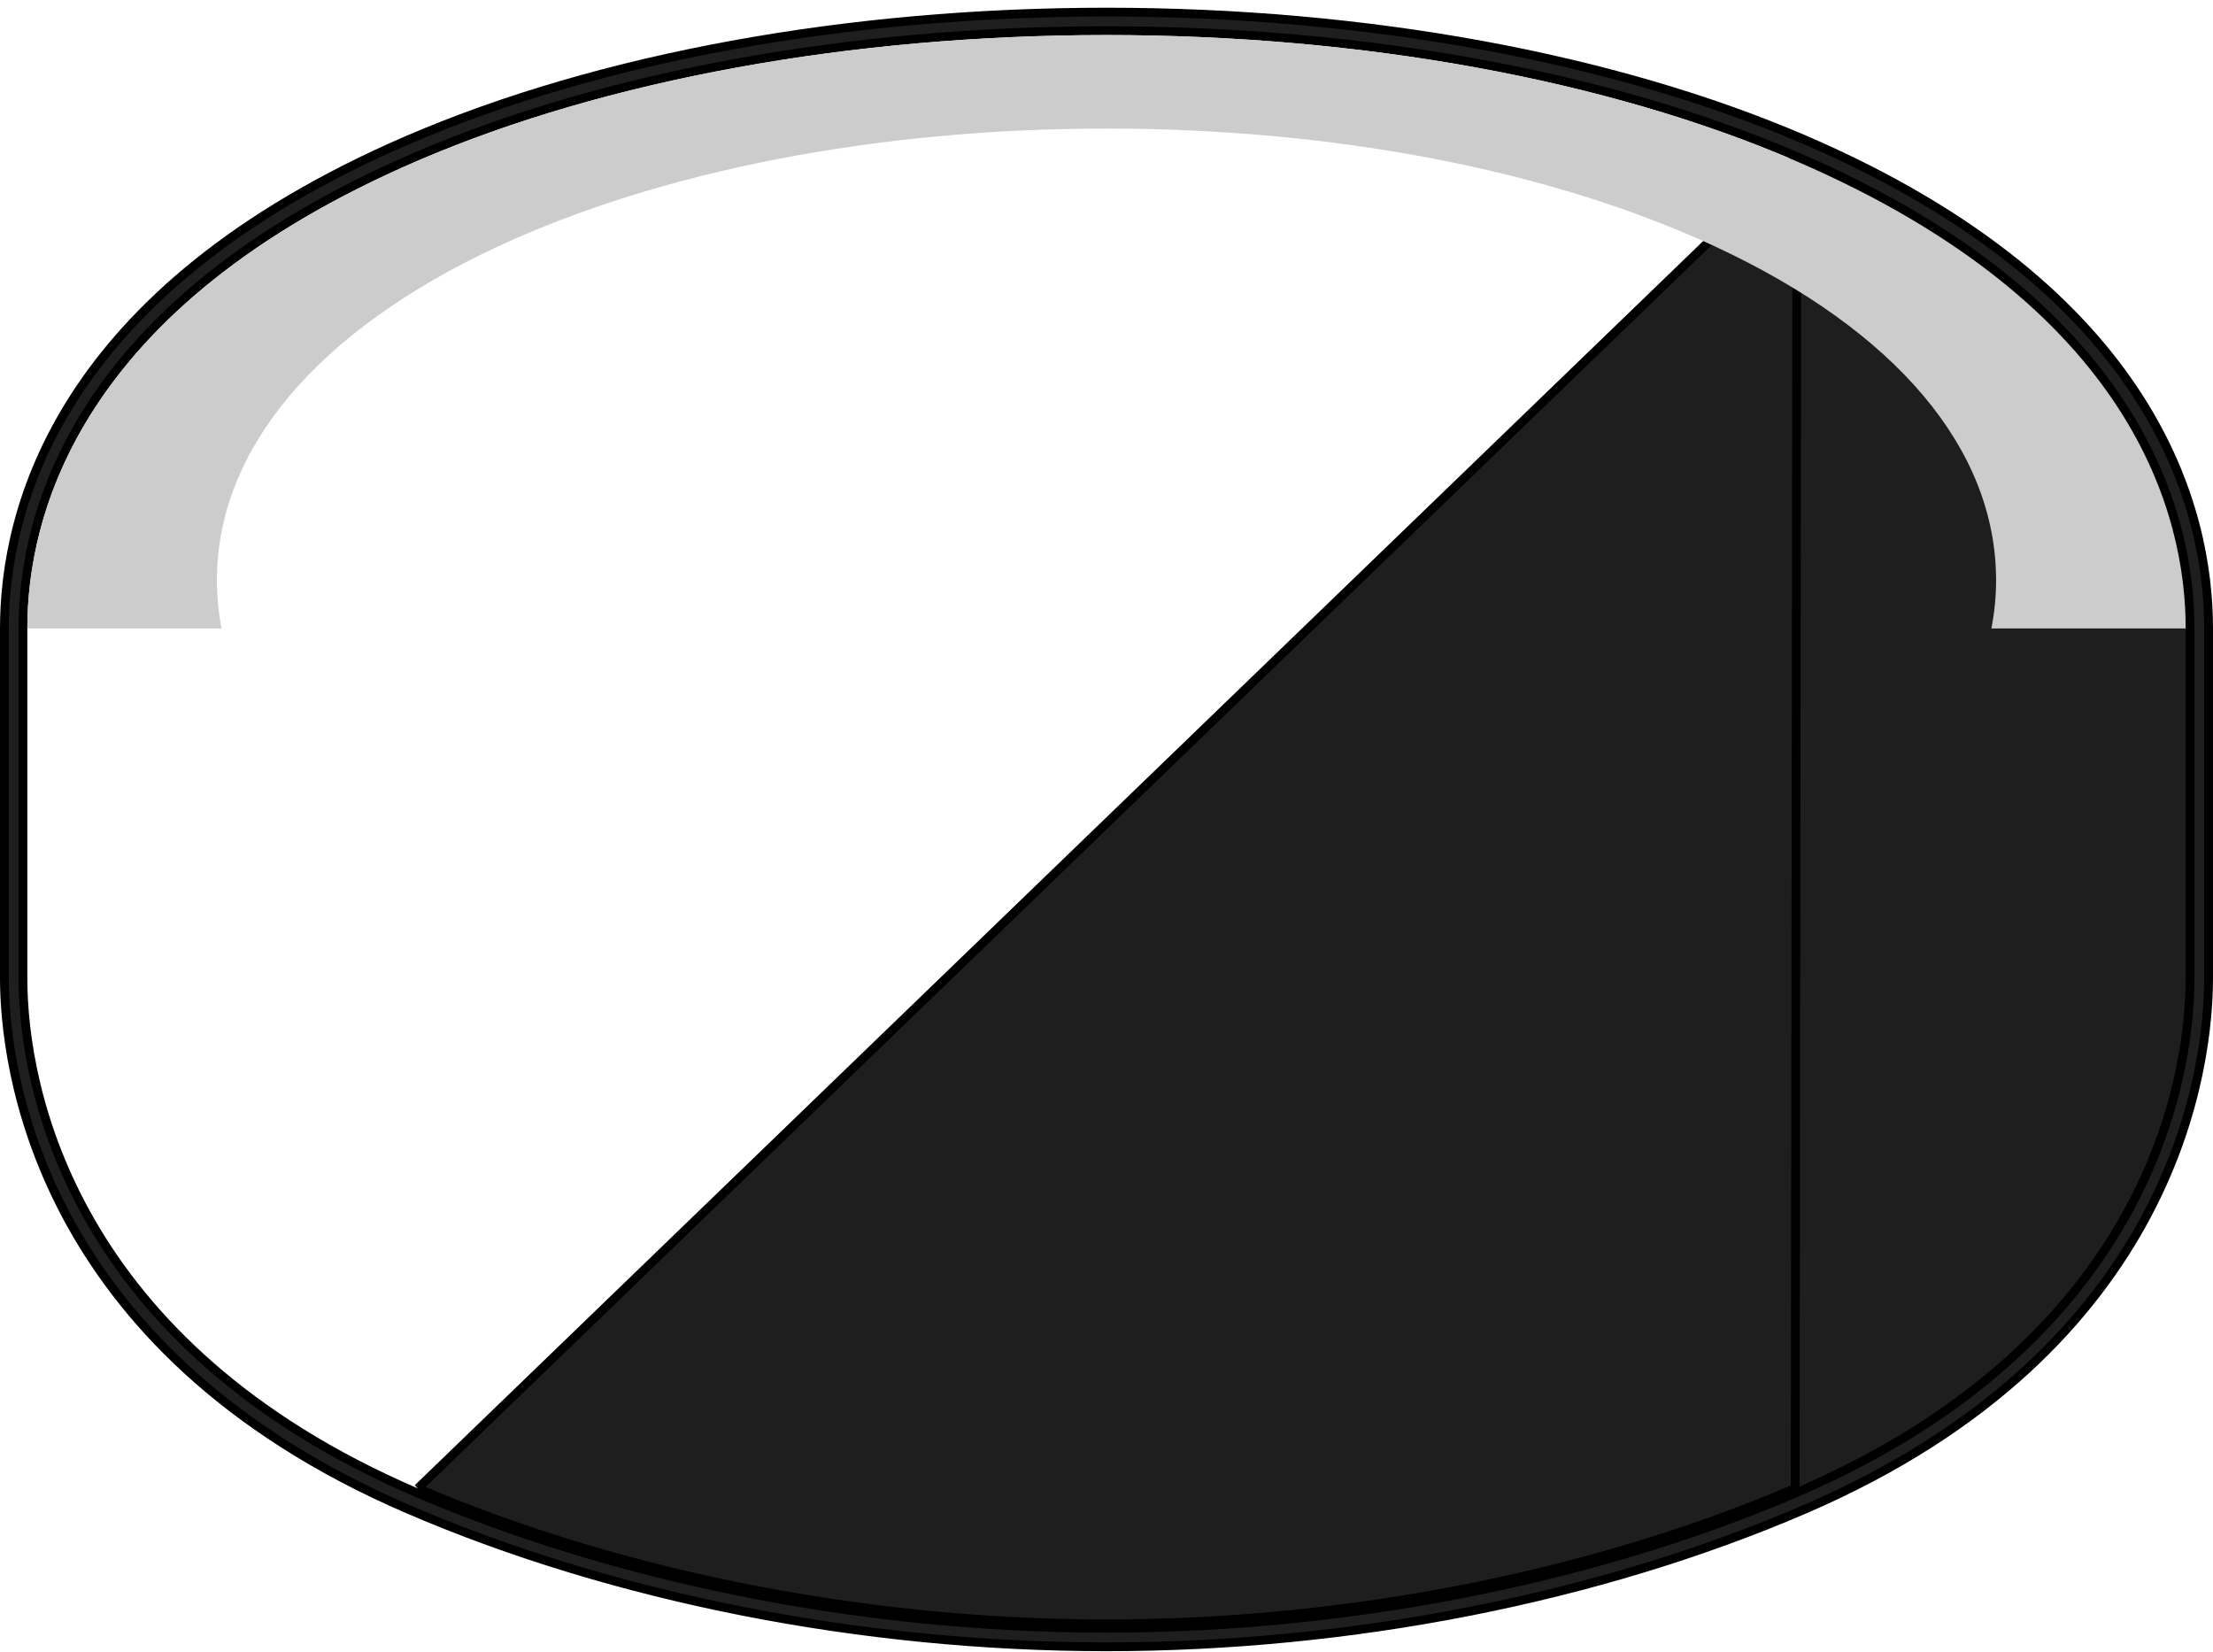
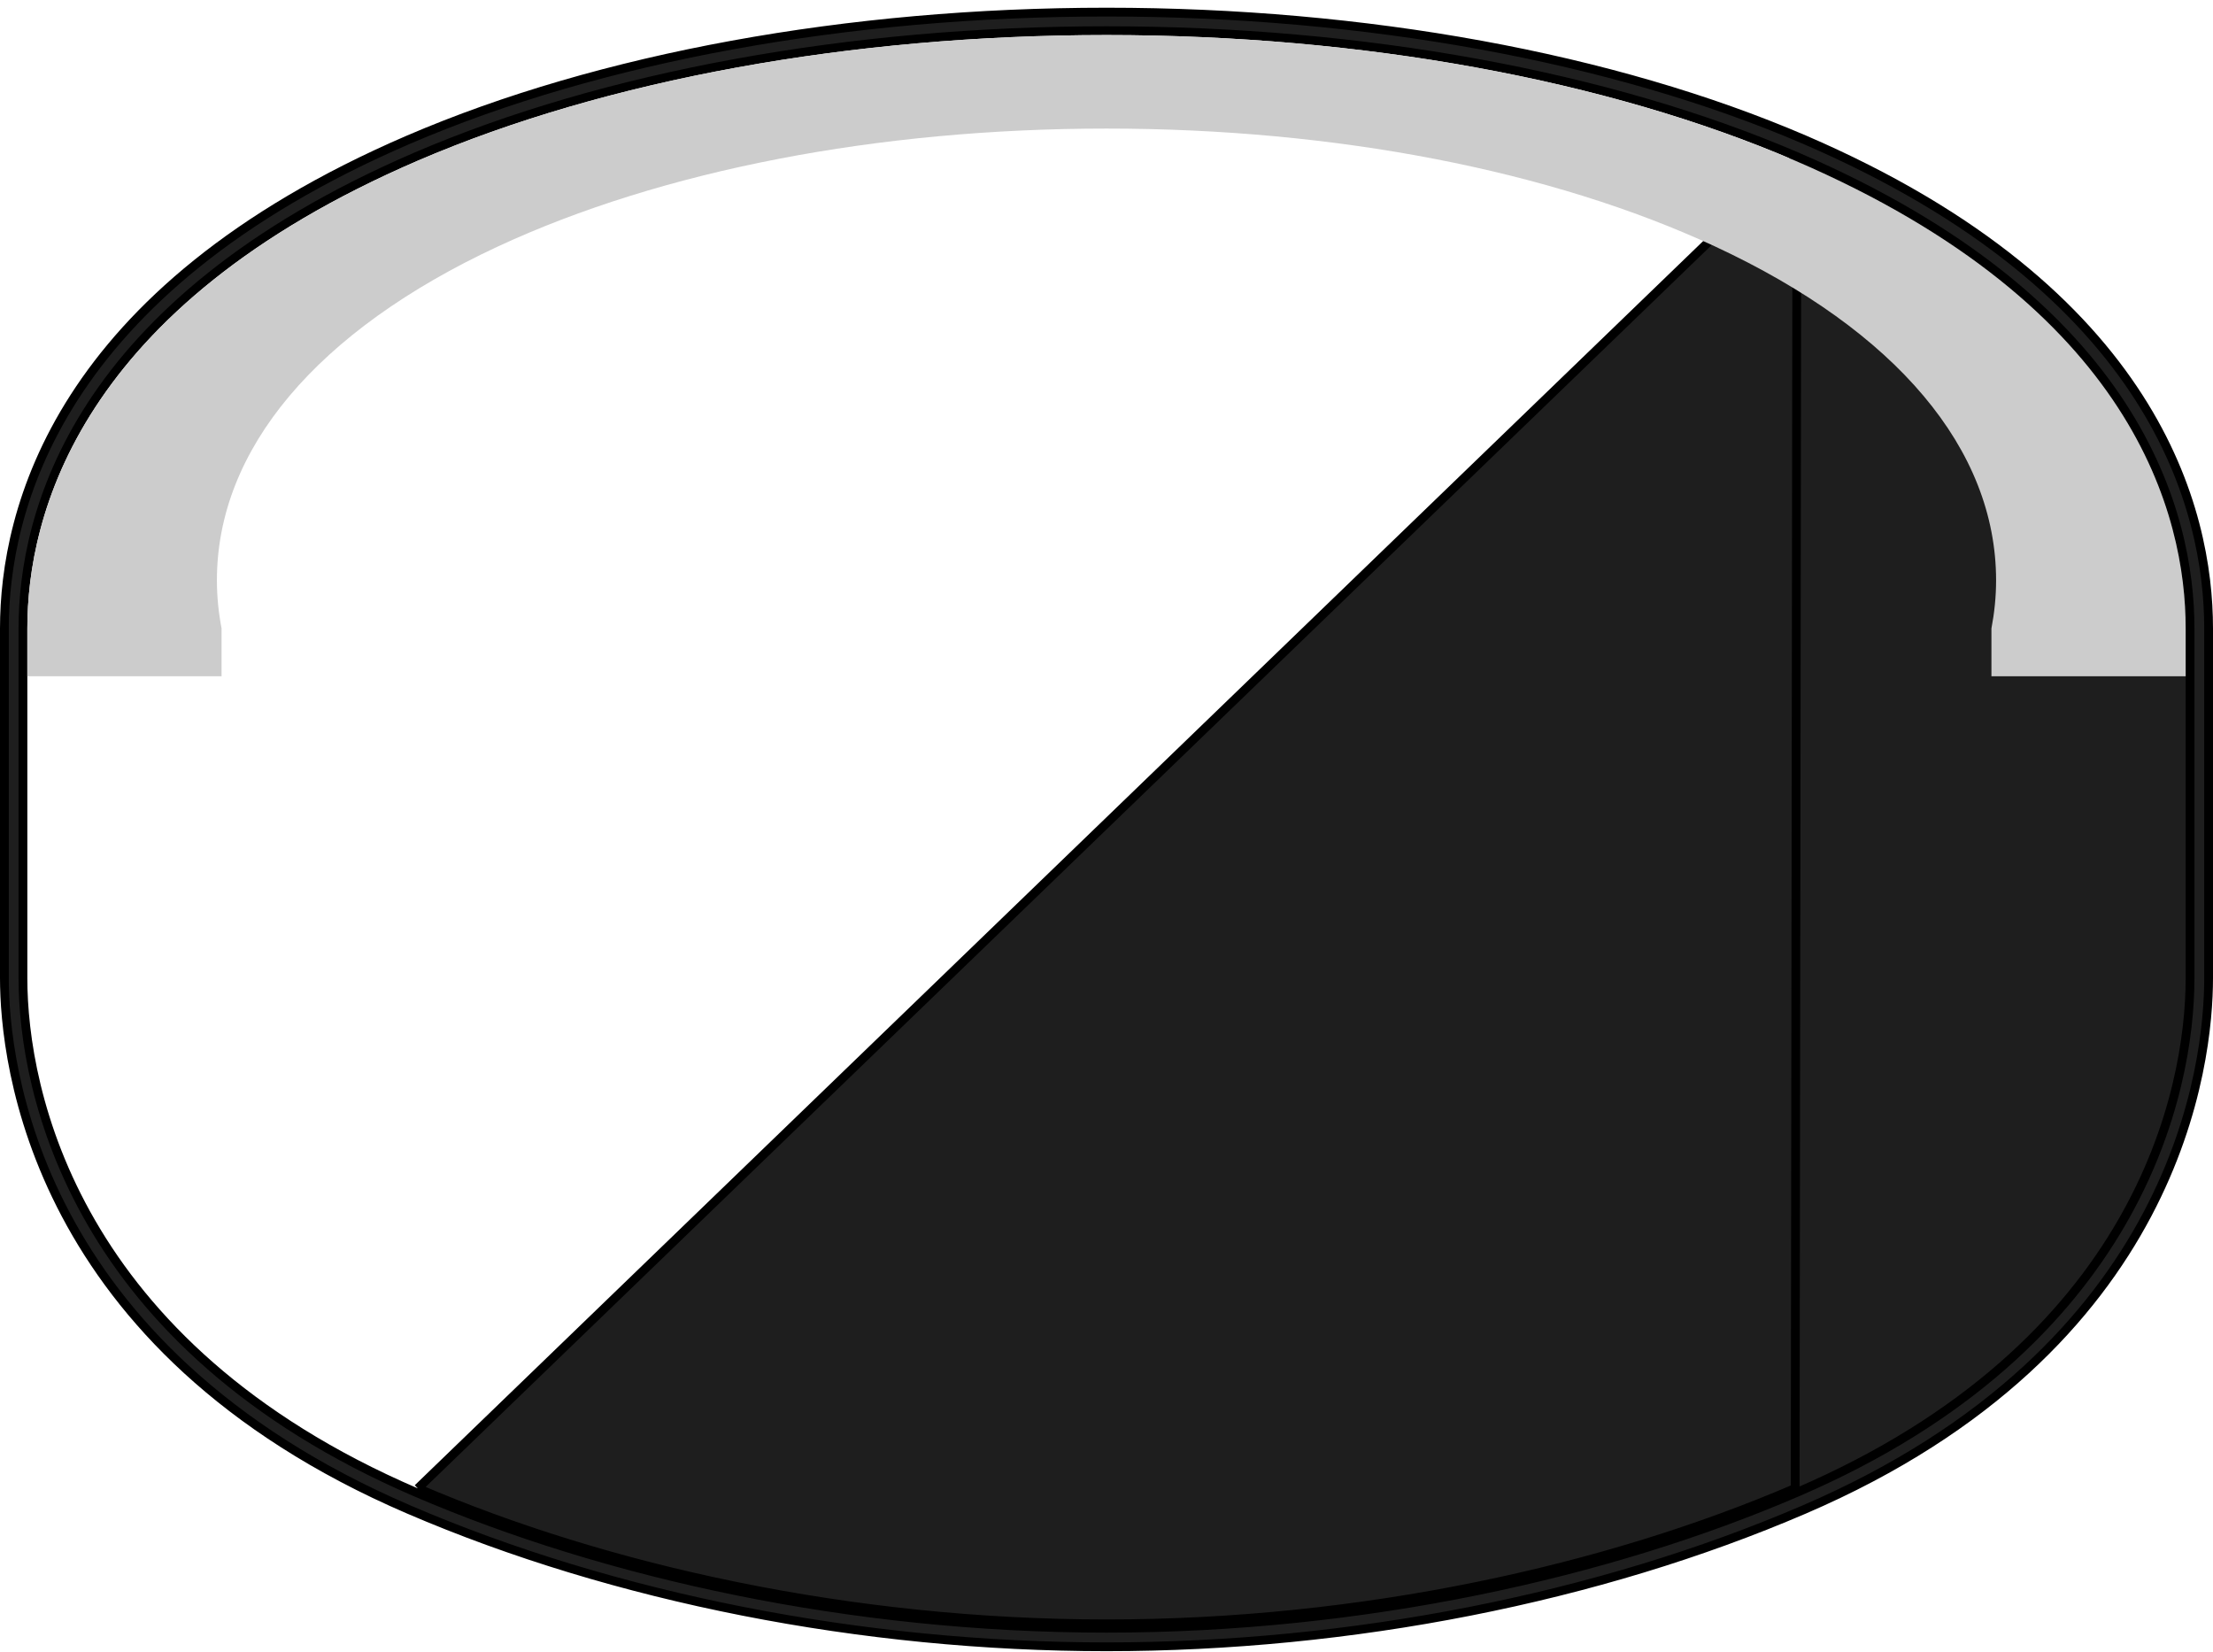
<svg xmlns="http://www.w3.org/2000/svg" width="252" height="188" viewBox="0 0 252 188" fill="none">
  <path d="M204.618 17.835L204.618 17.835C224.037 26.193 235.239 36.379 241.582 46.116C247.925 55.852 249.387 65.103 249.387 71.553V111.365C249.387 124.263 243.534 153.189 204.618 169.923M204.618 17.835L204.42 169.464M204.618 17.835C183.095 8.589 155.18 3.492 126.008 3.492C96.835 3.492 68.906 8.589 47.382 17.835L47.382 17.835C27.963 26.193 16.761 36.379 10.418 46.116C4.075 55.852 2.613 65.103 2.613 71.553V111.365C2.613 124.263 8.466 153.189 47.382 169.923M204.618 17.835L47.58 169.464M204.618 169.923L204.42 169.464M204.618 169.923C204.618 169.923 204.618 169.923 204.618 169.923L204.42 169.464M204.618 169.923C183.106 179.18 155.195 185.387 126.008 185.387C96.821 185.387 68.894 179.18 47.382 169.923M204.42 169.464C182.973 178.693 155.128 184.887 126.008 184.887C96.887 184.887 69.027 178.693 47.58 169.464M47.382 169.923L47.58 169.464M47.382 169.923C47.382 169.923 47.382 169.923 47.382 169.923L47.58 169.464M8.473 45.204C14.957 35.129 26.459 24.535 46.548 15.89C68.325 6.538 96.535 1.379 126.008 1.379C155.466 1.379 183.676 6.538 205.452 15.89C225.541 24.543 237.043 35.137 243.527 45.21C250.012 55.284 251.5 64.874 251.5 71.553V111.365C251.5 116.128 250.672 126.659 244.51 138.291C238.352 149.914 226.851 162.668 205.452 171.868C182.034 181.94 153.837 187.5 126.008 187.5C98.179 187.5 69.966 181.94 46.548 171.868C25.149 162.668 13.648 149.91 7.49 138.285C1.328 126.652 0.5 116.12 0.5 111.365V71.553C0.5 64.874 1.988 55.28 8.473 45.204Z" fill="#1E1E1E" stroke="black" />
-   <path d="M226.77 71.554C227.113 69.748 227.3 67.927 227.3 66.075C227.3 51.166 215.953 37.672 195.315 28.069C176.654 19.4 152.047 14.638 126.008 14.638C99.969 14.638 75.346 19.4 56.685 28.069C36.062 37.672 24.7 51.166 24.7 66.075C24.7 67.927 24.887 69.748 25.23 71.554H3.113C3.113 58.807 8.887 34.948 47.58 18.295C69.027 9.066 96.887 3.992 126.008 3.992C155.128 3.992 182.973 9.081 204.42 18.295C243.113 34.948 248.887 58.807 248.887 71.554H226.77Z" fill="#CCCCCC" />
+   <path d="M226.77 71.554C227.113 69.748 227.3 67.927 227.3 66.075C227.3 51.166 215.953 37.672 195.315 28.069C176.654 19.4 152.047 14.638 126.008 14.638C99.969 14.638 75.346 19.4 56.685 28.069C36.062 37.672 24.7 51.166 24.7 66.075C24.7 67.927 24.887 69.748 25.23 71.554V77H3.113V71.554C3.113 58.807 8.887 34.948 47.58 18.295C69.027 9.066 96.887 3.992 126.008 3.992C155.128 3.992 182.973 9.081 204.42 18.295C243.113 34.948 248.887 58.807 248.887 71.554V77H226.77V71.554Z" fill="#CCCCCC" />
</svg>
